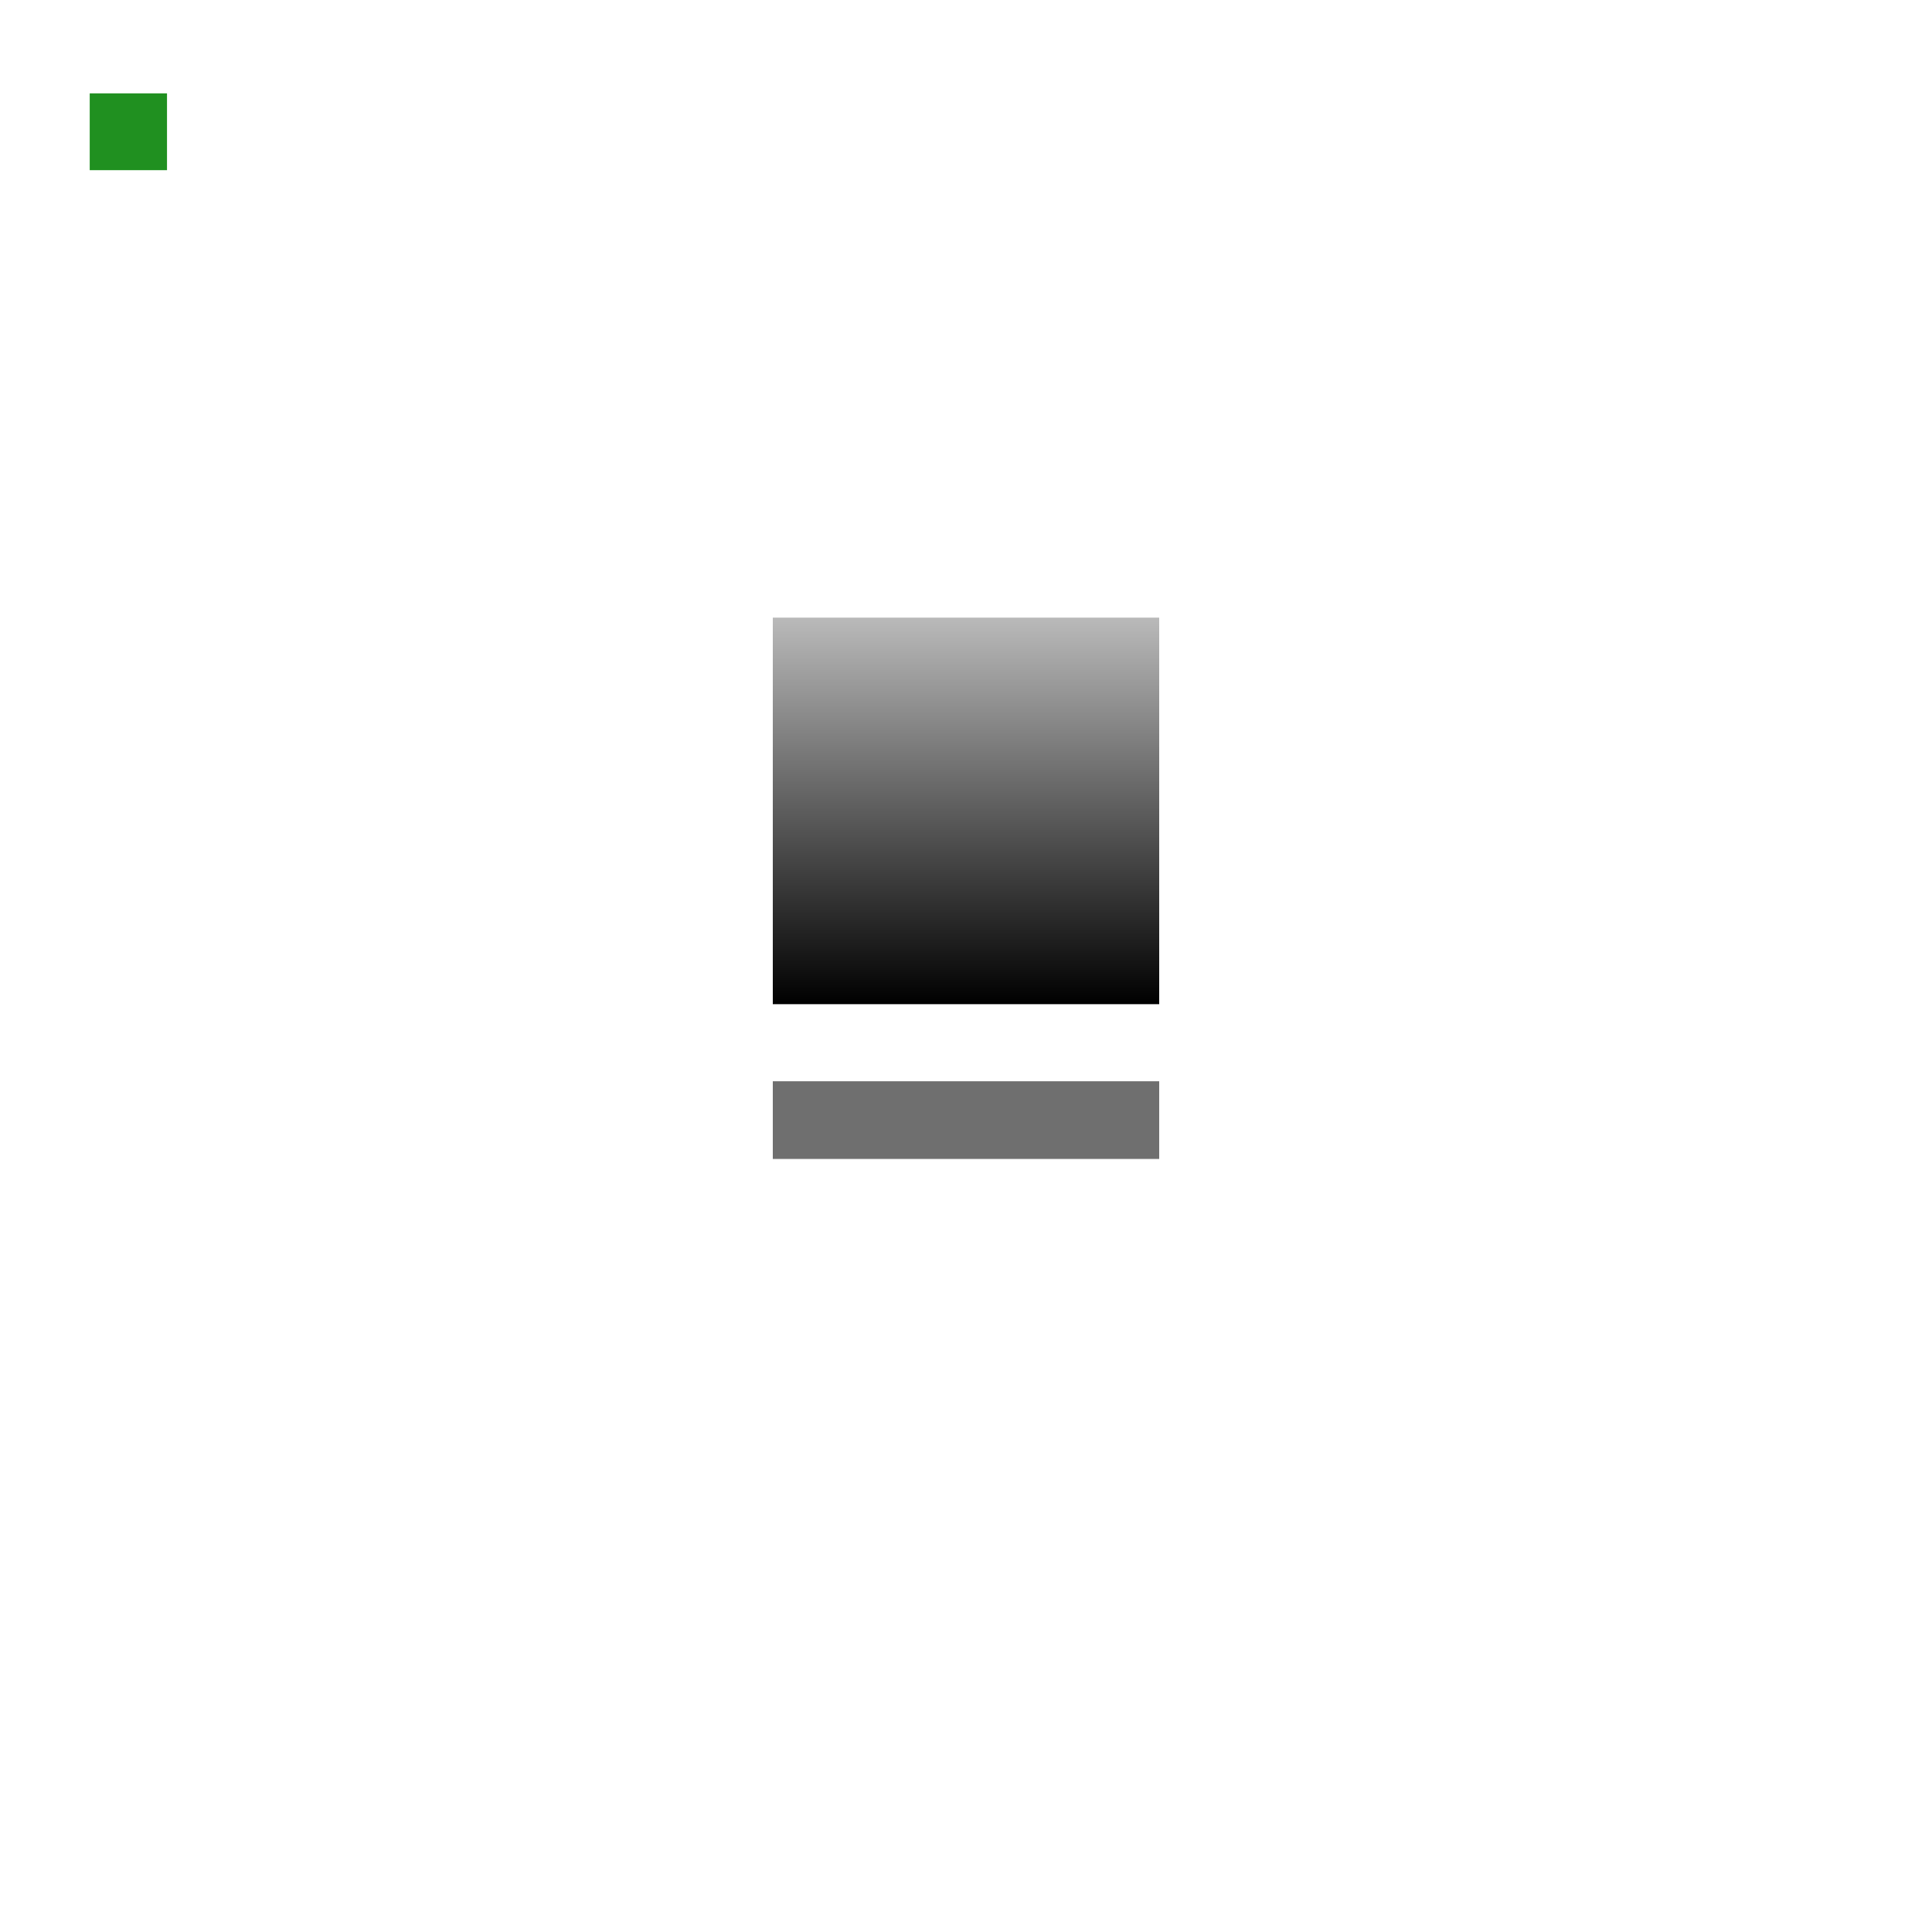
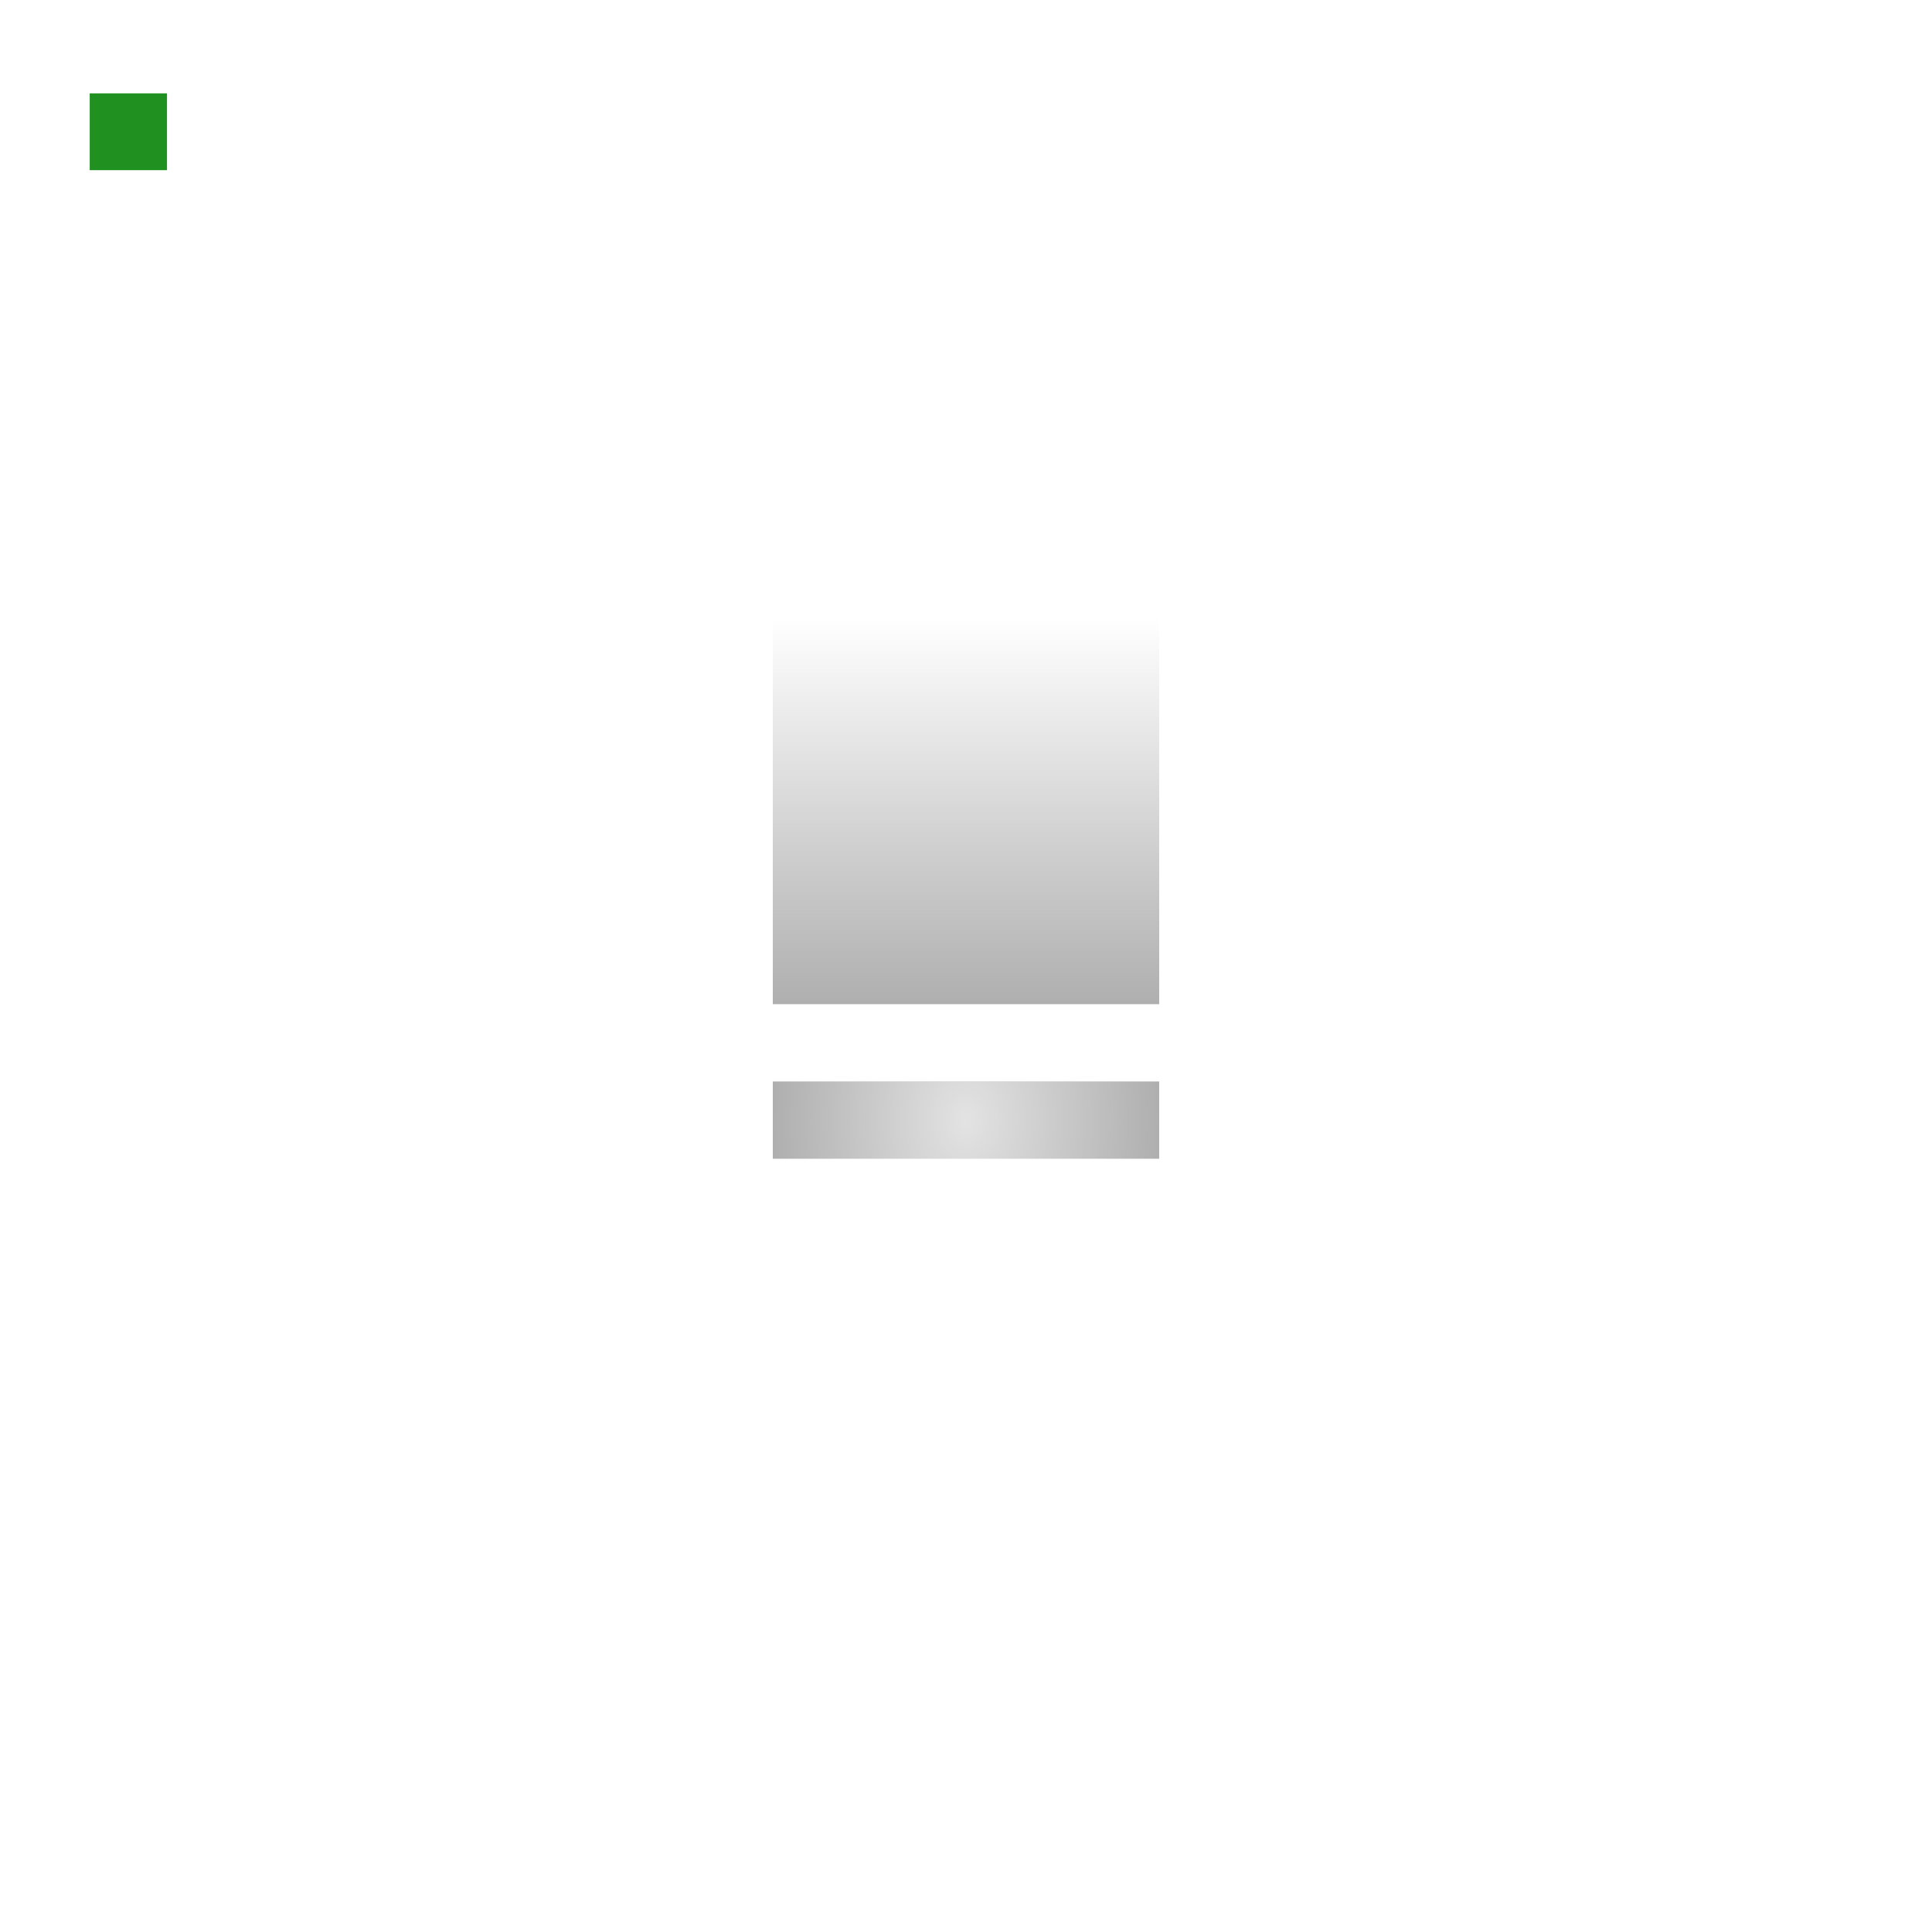
<svg xmlns="http://www.w3.org/2000/svg" xmlns:xlink="http://www.w3.org/1999/xlink" id="svg11324" width="25" height="25" version="1.0">
  <defs id="defs11327">
    <linearGradient xlink:href="#linearGradient3372" id="linearGradient2356" gradientUnits="userSpaceOnUse" gradientTransform="matrix(0.2857143,0,0,7.5757576e-2,14.96925,6.682976)" x1="50.108" y1="89.278" x2="50.108" y2="9.278" />
    <linearGradient xlink:href="#linearGradient3372" id="linearGradient2342" gradientUnits="userSpaceOnUse" gradientTransform="matrix(-0.1428571,0,0,7.5757576e-2,13.01537,6.682976)" x1="50.108" y1="89.278" x2="50.108" y2="9.278" />
    <linearGradient xlink:href="#linearGradient3372" id="linearGradient10781" gradientUnits="userSpaceOnUse" gradientTransform="matrix(0.2857143,0,0,9.090911e-2,14.96925,12.42346)" x1="50.108" y1="89.278" x2="50.108" y2="9.278" />
    <linearGradient xlink:href="#linearGradient3372" id="linearGradient10787" gradientUnits="userSpaceOnUse" gradientTransform="matrix(0.1428571,0,0,9.090911e-2,19.98462,12.42346)" x1="50.108" y1="89.278" x2="50.108" y2="9.278" />
-     <linearGradient xlink:href="#linearGradient7231" id="linearGradient11055" gradientUnits="userSpaceOnUse" gradientTransform="matrix(3.447966e-2,0,0,0.185218,6.103786,-134.6259)" x1="208" y1="797.007" x2="208" y2="759.9" />
+     <linearGradient xlink:href="#linearGradient7231" id="linearGradient11055" gradientUnits="userSpaceOnUse" gradientTransform="matrix(3.447966e-2,0,0,0.185218,6.103786,-134.6259)" x1="208" y1="797.007" x2="208" y2="770" />
    <linearGradient xlink:href="#linearGradient3372" id="linearGradient11088" gradientUnits="userSpaceOnUse" gradientTransform="matrix(0.7142857,0,0,9.0909109e-2,29.92313,14.42932)" x1="50.108" y1="89.278" x2="50.108" y2="9.278" />
+     <linearGradient id="linearGradient7175">
+       <stop id="stop7177" style="stop-color:#ffffff;stop-opacity:1;" offset="0" />
+       <stop id="stop7179" style="stop-color:#ffffff;stop-opacity:0;" offset="1" />
+     </linearGradient>
+     <radialGradient xlink:href="#linearGradient7175" id="radialGradient11091" gradientUnits="userSpaceOnUse" gradientTransform="matrix(3.4479595e-2,0,0,4.5493533e-2,6.103806,-19.73235)" cx="185.507" cy="796.503" fx="185.507" fy="796.503" r="72.507" />
    <linearGradient xlink:href="#linearGradient7231" id="linearGradient11081" gradientUnits="userSpaceOnUse" gradientTransform="matrix(3.447966e-2,0,0,0.185218,6.103789,-131.62)" x1="208" y1="797.007" x2="208" y2="759.9" />
    <linearGradient xlink:href="#linearGradient3372" id="linearGradient11067" gradientUnits="userSpaceOnUse" gradientTransform="matrix(0.2857143,0,0,0.1060607,14.96925,-1.838315)" x1="50.108" y1="89.278" x2="50.108" y2="9.278" />
    <linearGradient xlink:href="#linearGradient3372" id="linearGradient11071" gradientUnits="userSpaceOnUse" gradientTransform="matrix(0.1428571,0,0,0.1060607,19.98462,-1.838315)" x1="50.108" y1="89.278" x2="50.108" y2="9.278" />
    <linearGradient xlink:href="#linearGradient3372" id="linearGradient11075" gradientUnits="userSpaceOnUse" gradientTransform="matrix(0.7142857,0,0,0.1060607,29.92312,-1.838315)" x1="50.108" y1="89.278" x2="50.108" y2="9.278" />
    <linearGradient xlink:href="#linearGradient3372" id="linearGradient11122" gradientUnits="userSpaceOnUse" gradientTransform="matrix(0.2857143,0,0,7.5757576e-2,39.96925,6.682976)" x1="50.108" y1="89.278" x2="50.108" y2="9.278" />
    <linearGradient xlink:href="#linearGradient3372" id="linearGradient11124" gradientUnits="userSpaceOnUse" gradientTransform="matrix(-0.1428571,0,0,7.5757576e-2,38.01537,6.682976)" x1="50.108" y1="89.278" x2="50.108" y2="9.278" />
    <linearGradient xlink:href="#linearGradient3372" id="linearGradient11126" gradientUnits="userSpaceOnUse" gradientTransform="matrix(0.2857143,0,0,9.090911e-2,39.96925,12.42346)" x1="50.108" y1="89.278" x2="50.108" y2="9.278" />
    <linearGradient xlink:href="#linearGradient3372" id="linearGradient11128" gradientUnits="userSpaceOnUse" gradientTransform="matrix(0.1428571,0,0,9.090911e-2,44.98462,12.42346)" x1="50.108" y1="89.278" x2="50.108" y2="9.278" />
    <linearGradient xlink:href="#linearGradient3372" id="linearGradient11136" gradientUnits="userSpaceOnUse" gradientTransform="matrix(0.7142857,0,0,9.0909109e-2,29.92313,14.42932)" x1="50.108" y1="89.278" x2="50.108" y2="9.278" />
    <radialGradient xlink:href="#linearGradient11144" id="radialGradient11134" gradientUnits="userSpaceOnUse" gradientTransform="matrix(3.4479595e-2,0,0,4.5493533e-2,6.103806,-19.73235)" cx="185.507" cy="796.503" fx="185.507" fy="796.503" r="72.507" />
    <linearGradient xlink:href="#linearGradient7231" id="linearGradient11132" gradientUnits="userSpaceOnUse" gradientTransform="matrix(3.447966e-2,0,0,0.185218,6.103789,-131.62)" x1="208" y1="797.007" x2="208" y2="759.9" />
    <linearGradient xlink:href="#linearGradient3372" id="linearGradient11138" gradientUnits="userSpaceOnUse" gradientTransform="matrix(0.2857143,0,0,0.1060607,39.96925,-1.838315)" x1="50.108" y1="89.278" x2="50.108" y2="9.278" />
    <linearGradient xlink:href="#linearGradient3372" id="linearGradient11140" gradientUnits="userSpaceOnUse" gradientTransform="matrix(0.1428571,0,0,0.1060607,44.98462,-1.838315)" x1="50.108" y1="89.278" x2="50.108" y2="9.278" />
    <linearGradient xlink:href="#linearGradient3372" id="linearGradient11142" gradientUnits="userSpaceOnUse" gradientTransform="matrix(0.7142857,0,0,0.1060607,54.92312,-1.838315)" x1="50.108" y1="89.278" x2="50.108" y2="9.278" />
    <radialGradient xlink:href="#linearGradient11160" id="radialGradient11158" cx="37.5" cy="14.999" fx="37.5" fy="14.999" r="2.5" gradientTransform="matrix(1,0,0,2.000859,0,-15.01075)" gradientUnits="userSpaceOnUse" />
    <linearGradient xlink:href="#linearGradient7231" id="linearGradient11130" gradientUnits="userSpaceOnUse" gradientTransform="matrix(3.447966e-2,0,0,0.185218,31.10379,-132.62)" x1="208" y1="797.007" x2="208" y2="759.9" />
    <linearGradient xlink:href="#linearGradient3372" id="linearGradient11198" gradientUnits="userSpaceOnUse" gradientTransform="matrix(0.2857143,0,0,7.5757576e-2,14.96925,29.68298)" x1="50.108" y1="89.278" x2="50.108" y2="9.278" />
    <linearGradient xlink:href="#linearGradient3372" id="linearGradient11200" gradientUnits="userSpaceOnUse" gradientTransform="matrix(-0.1428571,0,0,7.5757576e-2,13.01537,29.68298)" x1="50.108" y1="89.278" x2="50.108" y2="9.278" />
    <linearGradient xlink:href="#linearGradient3372" id="linearGradient11202" gradientUnits="userSpaceOnUse" gradientTransform="matrix(0.2857143,0,0,9.090911e-2,14.96925,35.42346)" x1="50.108" y1="89.278" x2="50.108" y2="9.278" />
    <linearGradient xlink:href="#linearGradient3372" id="linearGradient11204" gradientUnits="userSpaceOnUse" gradientTransform="matrix(0.1428571,0,0,9.090911e-2,19.98462,35.42346)" x1="50.108" y1="89.278" x2="50.108" y2="9.278" />
    <linearGradient xlink:href="#linearGradient3372" id="linearGradient11210" gradientUnits="userSpaceOnUse" gradientTransform="matrix(0.7142857,0,0,9.090911e-2,29.92313,14.42932)" x1="50.108" y1="89.278" x2="50.108" y2="9.278" />
    <radialGradient xlink:href="#linearGradient11144" id="radialGradient11208" gradientUnits="userSpaceOnUse" gradientTransform="matrix(3.4479595e-2,0,0,4.5493533e-2,6.103806,-19.73235)" cx="185.507" cy="796.503" fx="185.507" fy="796.503" r="72.507" />
    <linearGradient xlink:href="#linearGradient7231" id="linearGradient11206" gradientUnits="userSpaceOnUse" gradientTransform="matrix(3.447966e-2,0,0,0.185218,6.103789,-131.62)" x1="208" y1="797.007" x2="208" y2="759.9" />
    <linearGradient xlink:href="#linearGradient3372" id="linearGradient11212" gradientUnits="userSpaceOnUse" gradientTransform="matrix(0.2857143,0,0,0.1060606,14.96925,21.16168)" x1="50.108" y1="89.278" x2="50.108" y2="9.278" />
    <linearGradient xlink:href="#linearGradient3372" id="linearGradient11214" gradientUnits="userSpaceOnUse" gradientTransform="matrix(0.1428571,0,0,0.1060606,19.98462,21.16168)" x1="50.108" y1="89.278" x2="50.108" y2="9.278" />
    <linearGradient xlink:href="#linearGradient3372" id="linearGradient11216" gradientUnits="userSpaceOnUse" gradientTransform="matrix(0.7142857,0,0,0.1060606,29.92312,21.16168)" x1="50.108" y1="89.278" x2="50.108" y2="9.278" />
    <radialGradient xlink:href="#linearGradient11160" id="radialGradient11220" gradientUnits="userSpaceOnUse" gradientTransform="matrix(1,0,0,2.000859,0,-15.01075)" cx="37.5" cy="14.999" fx="37.5" fy="14.999" r="2.5" />
    <linearGradient xlink:href="#linearGradient7231" id="linearGradient11218" gradientUnits="userSpaceOnUse" gradientTransform="matrix(3.447966e-2,0,0,0.185218,31.10379,-132.62)" x1="208" y1="797.007" x2="208" y2="759.9" />
    <linearGradient xlink:href="#linearGradient3372" id="linearGradient11250" gradientUnits="userSpaceOnUse" gradientTransform="matrix(0.2857143,0,0,7.5757576e-2,39.96925,29.68298)" x1="50.108" y1="89.278" x2="50.108" y2="9.278" />
    <linearGradient xlink:href="#linearGradient3372" id="linearGradient11252" gradientUnits="userSpaceOnUse" gradientTransform="matrix(-0.1428571,0,0,7.5757576e-2,38.01537,29.68298)" x1="50.108" y1="89.278" x2="50.108" y2="9.278" />
    <linearGradient xlink:href="#linearGradient3372" id="linearGradient11254" gradientUnits="userSpaceOnUse" gradientTransform="matrix(0.2857143,0,0,9.090911e-2,39.96925,35.42346)" x1="50.108" y1="89.278" x2="50.108" y2="9.278" />
    <linearGradient xlink:href="#linearGradient3372" id="linearGradient11256" gradientUnits="userSpaceOnUse" gradientTransform="matrix(0.1428571,0,0,9.090911e-2,44.98462,35.42346)" x1="50.108" y1="89.278" x2="50.108" y2="9.278" />
    <linearGradient xlink:href="#linearGradient3372" id="linearGradient11262" gradientUnits="userSpaceOnUse" gradientTransform="matrix(0.7142857,0,0,9.090911e-2,29.92313,14.42932)" x1="50.108" y1="89.278" x2="50.108" y2="9.278" />
    <linearGradient id="linearGradient11144">
      <stop offset="0" style="stop-color:#ffffff;stop-opacity:1;" id="stop11146" />
      <stop id="stop11154" style="stop-color:#ffffff;stop-opacity:0.749;" offset="0.492" />
      <stop id="stop11150" style="stop-color:#ffffff;stop-opacity:0.498;" offset="0.691" />
      <stop offset="0.846" style="stop-color:#ffffff;stop-opacity:0.247;" id="stop11152" />
      <stop offset="1" style="stop-color:#ffffff;stop-opacity:0;" id="stop11148" />
    </linearGradient>
    <radialGradient xlink:href="#linearGradient11144" id="radialGradient11260" gradientUnits="userSpaceOnUse" gradientTransform="matrix(3.4479595e-2,0,0,4.5493533e-2,6.103806,-19.73235)" cx="185.507" cy="796.503" fx="185.507" fy="796.503" r="72.507" />
    <linearGradient xlink:href="#linearGradient7231" id="linearGradient11258" gradientUnits="userSpaceOnUse" gradientTransform="matrix(3.447966e-2,0,0,0.185218,6.103789,-131.62)" x1="208" y1="797.007" x2="208" y2="759.9" />
    <linearGradient xlink:href="#linearGradient3372" id="linearGradient11264" gradientUnits="userSpaceOnUse" gradientTransform="matrix(0.2857143,0,0,0.1060606,39.96925,21.16168)" x1="50.108" y1="89.278" x2="50.108" y2="9.278" />
    <linearGradient xlink:href="#linearGradient3372" id="linearGradient11266" gradientUnits="userSpaceOnUse" gradientTransform="matrix(0.1428571,0,0,0.1060606,44.98462,21.16168)" x1="50.108" y1="89.278" x2="50.108" y2="9.278" />
    <linearGradient id="linearGradient3372">
      <stop offset="0" style="stop-color:#000000;stop-opacity:1;" id="stop3374" />
      <stop offset="0.29" style="stop-color:#0c0c0c;stop-opacity:1;" id="stop3376" />
      <stop offset="1" style="stop-color:#222222;stop-opacity:1;" id="stop3378" />
    </linearGradient>
    <linearGradient xlink:href="#linearGradient3372" id="linearGradient11268" gradientUnits="userSpaceOnUse" gradientTransform="matrix(0.7142857,0,0,0.1060606,54.92312,21.16168)" x1="50.108" y1="89.278" x2="50.108" y2="9.278" />
    <linearGradient id="linearGradient11160">
      <stop style="stop-color:#ffffff;stop-opacity:1" offset="0" id="stop11162" />
      <stop style="stop-color:#ffffff;stop-opacity:0;" offset="1" id="stop11164" />
    </linearGradient>
    <radialGradient xlink:href="#linearGradient11160" id="radialGradient11272" gradientUnits="userSpaceOnUse" gradientTransform="matrix(1,0,0,2.000859,0,-15.01075)" cx="37.5" cy="14.999" fx="37.5" fy="14.999" r="2.5" />
    <linearGradient id="linearGradient7231">
-       <stop id="stop7233" style="stop-color:#000000;stop-opacity:1;" offset="0" />
+       <stop id="stop7233" style="stop-color:#000000;stop-opacity:0.314;" offset="0" />
      <stop id="stop7235" style="stop-color:#000000;stop-opacity:0;" offset="1" />
    </linearGradient>
    <linearGradient xlink:href="#linearGradient7231" id="linearGradient11270" gradientUnits="userSpaceOnUse" gradientTransform="matrix(3.447966e-2,0,0,0.185218,31.10379,-132.62)" x1="208" y1="797.007" x2="208" y2="759.9" />
  </defs>
  <path id="left" d="M 7,7.992 L 7,12.992 L 9,12.992 L 9,7.992 L 7,7.992 z " style="opacity:0;fill:url(#linearGradient2356);fill-opacity:1;stroke:none;stroke-width:1;stroke-linecap:round;stroke-linejoin:round;stroke-miterlimit:4;stroke-dasharray:none;stroke-dashoffset:1.088;stroke-opacity:1" />
  <path style="opacity:0;fill:url(#linearGradient2342);fill-opacity:1;stroke:none;stroke-width:1;stroke-linecap:round;stroke-linejoin:round;stroke-miterlimit:4;stroke-dasharray:none;stroke-dashoffset:1.088;stroke-opacity:1" d="M 17,7.992 L 17,12.992 L 16,12.992 L 16,7.992 L 17,7.992 z " id="right" />
  <rect style="opacity:0.875;fill:#008000;fill-opacity:1;stroke:none;stroke-width:0;stroke-miterlimit:4;stroke-dasharray:none;stroke-opacity:1" id="hint-stretch-borders" width="1" height="0.994" x="1.161" y="1.208" />
  <path style="opacity:0;fill:url(#linearGradient10781);fill-opacity:1;stroke:none;stroke-width:1;stroke-linecap:round;stroke-linejoin:round;stroke-miterlimit:4;stroke-dasharray:none;stroke-dashoffset:1.088;stroke-opacity:1" d="M 7,13.994 L 7,19.994 L 9,19.994 L 9,13.994 L 7,13.994 z " id="bottomleft" />
  <path id="bottomright" d="M 16,13.994 L 16,19.994 L 17,19.994 L 17,13.994 L 16,13.994 z " style="opacity:0;fill:url(#linearGradient10787);fill-opacity:1;stroke:none;stroke-width:1;stroke-linecap:round;stroke-linejoin:round;stroke-miterlimit:4;stroke-dasharray:none;stroke-dashoffset:1.088;stroke-opacity:1" />
  <rect height="5.002" x="10" y="7.992" width="5" id="center" style="fill:url(#linearGradient11055);fill-opacity:1;stroke:none;stroke-width:1;stroke-linecap:round;stroke-linejoin:round;stroke-miterlimit:4;stroke-dasharray:1, 1;stroke-dashoffset:0;stroke-opacity:1" />
  <g id="bottom" transform="translate(-3.7e-6,-2.005855)">
    <rect height="1" x="10" y="16" width="5" id="rect11079" style="fill:url(#linearGradient11081);fill-opacity:1;stroke:none;stroke-width:1;stroke-linecap:round;stroke-linejoin:round;stroke-miterlimit:4;stroke-dasharray:1, 1;stroke-dashoffset:0;stroke-opacity:1" />
-     <rect height="1.007" x="10" y="16" width="5" id="rect7173" style="opacity:0.65;fill:#ababab;fill-opacity:1;stroke:none;stroke-width:1;stroke-linecap:round;stroke-linejoin:round;stroke-miterlimit:4;stroke-dasharray:1, 1;stroke-dashoffset:0;stroke-opacity:1" />
+     <rect height="1.007" x="10" y="16" width="5" id="rect7173" style="opacity:0.65;fill:url(#radialGradient11091);fill-opacity:1;stroke:none;stroke-width:1;stroke-linecap:round;stroke-linejoin:round;stroke-miterlimit:4;stroke-dasharray:1, 1;stroke-dashoffset:0;stroke-opacity:1" />
    <path style="opacity:0;fill:url(#linearGradient11088);fill-opacity:1;stroke:none;stroke-width:1;stroke-linecap:round;stroke-linejoin:round;stroke-miterlimit:4;stroke-dasharray:none;stroke-dashoffset:1.088;stroke-opacity:1" d="M 10,16 L 10,22 L 15,22 L 15,16 L 10,16 z " id="path11057" />
  </g>
  <path id="topleft" d="M 7,-0.006 L 7,6.994 L 9,6.994 L 9,-0.006 L 7,-0.006 z " style="opacity:0;fill:url(#linearGradient11067);fill-opacity:1;stroke:none;stroke-width:1;stroke-linecap:round;stroke-linejoin:round;stroke-miterlimit:4;stroke-dasharray:none;stroke-dashoffset:1.088;stroke-opacity:1" />
  <path style="opacity:0;fill:url(#linearGradient11071);fill-opacity:1;stroke:none;stroke-width:1;stroke-linecap:round;stroke-linejoin:round;stroke-miterlimit:4;stroke-dasharray:none;stroke-dashoffset:1.088;stroke-opacity:1" d="M 16,-0.006 L 16,6.994 L 17,6.994 L 17,-0.006 L 16,-0.006 z " id="topright" />
  <path style="opacity:0;fill:url(#linearGradient11075);fill-opacity:1;stroke:none;stroke-width:1;stroke-linecap:round;stroke-linejoin:round;stroke-miterlimit:4;stroke-dasharray:none;stroke-dashoffset:1.088;stroke-opacity:1" d="M 10,-0.006 L 10,6.994 L 15,6.994 L 15,-0.006 L 10,-0.006 z " id="top" />
</svg>
